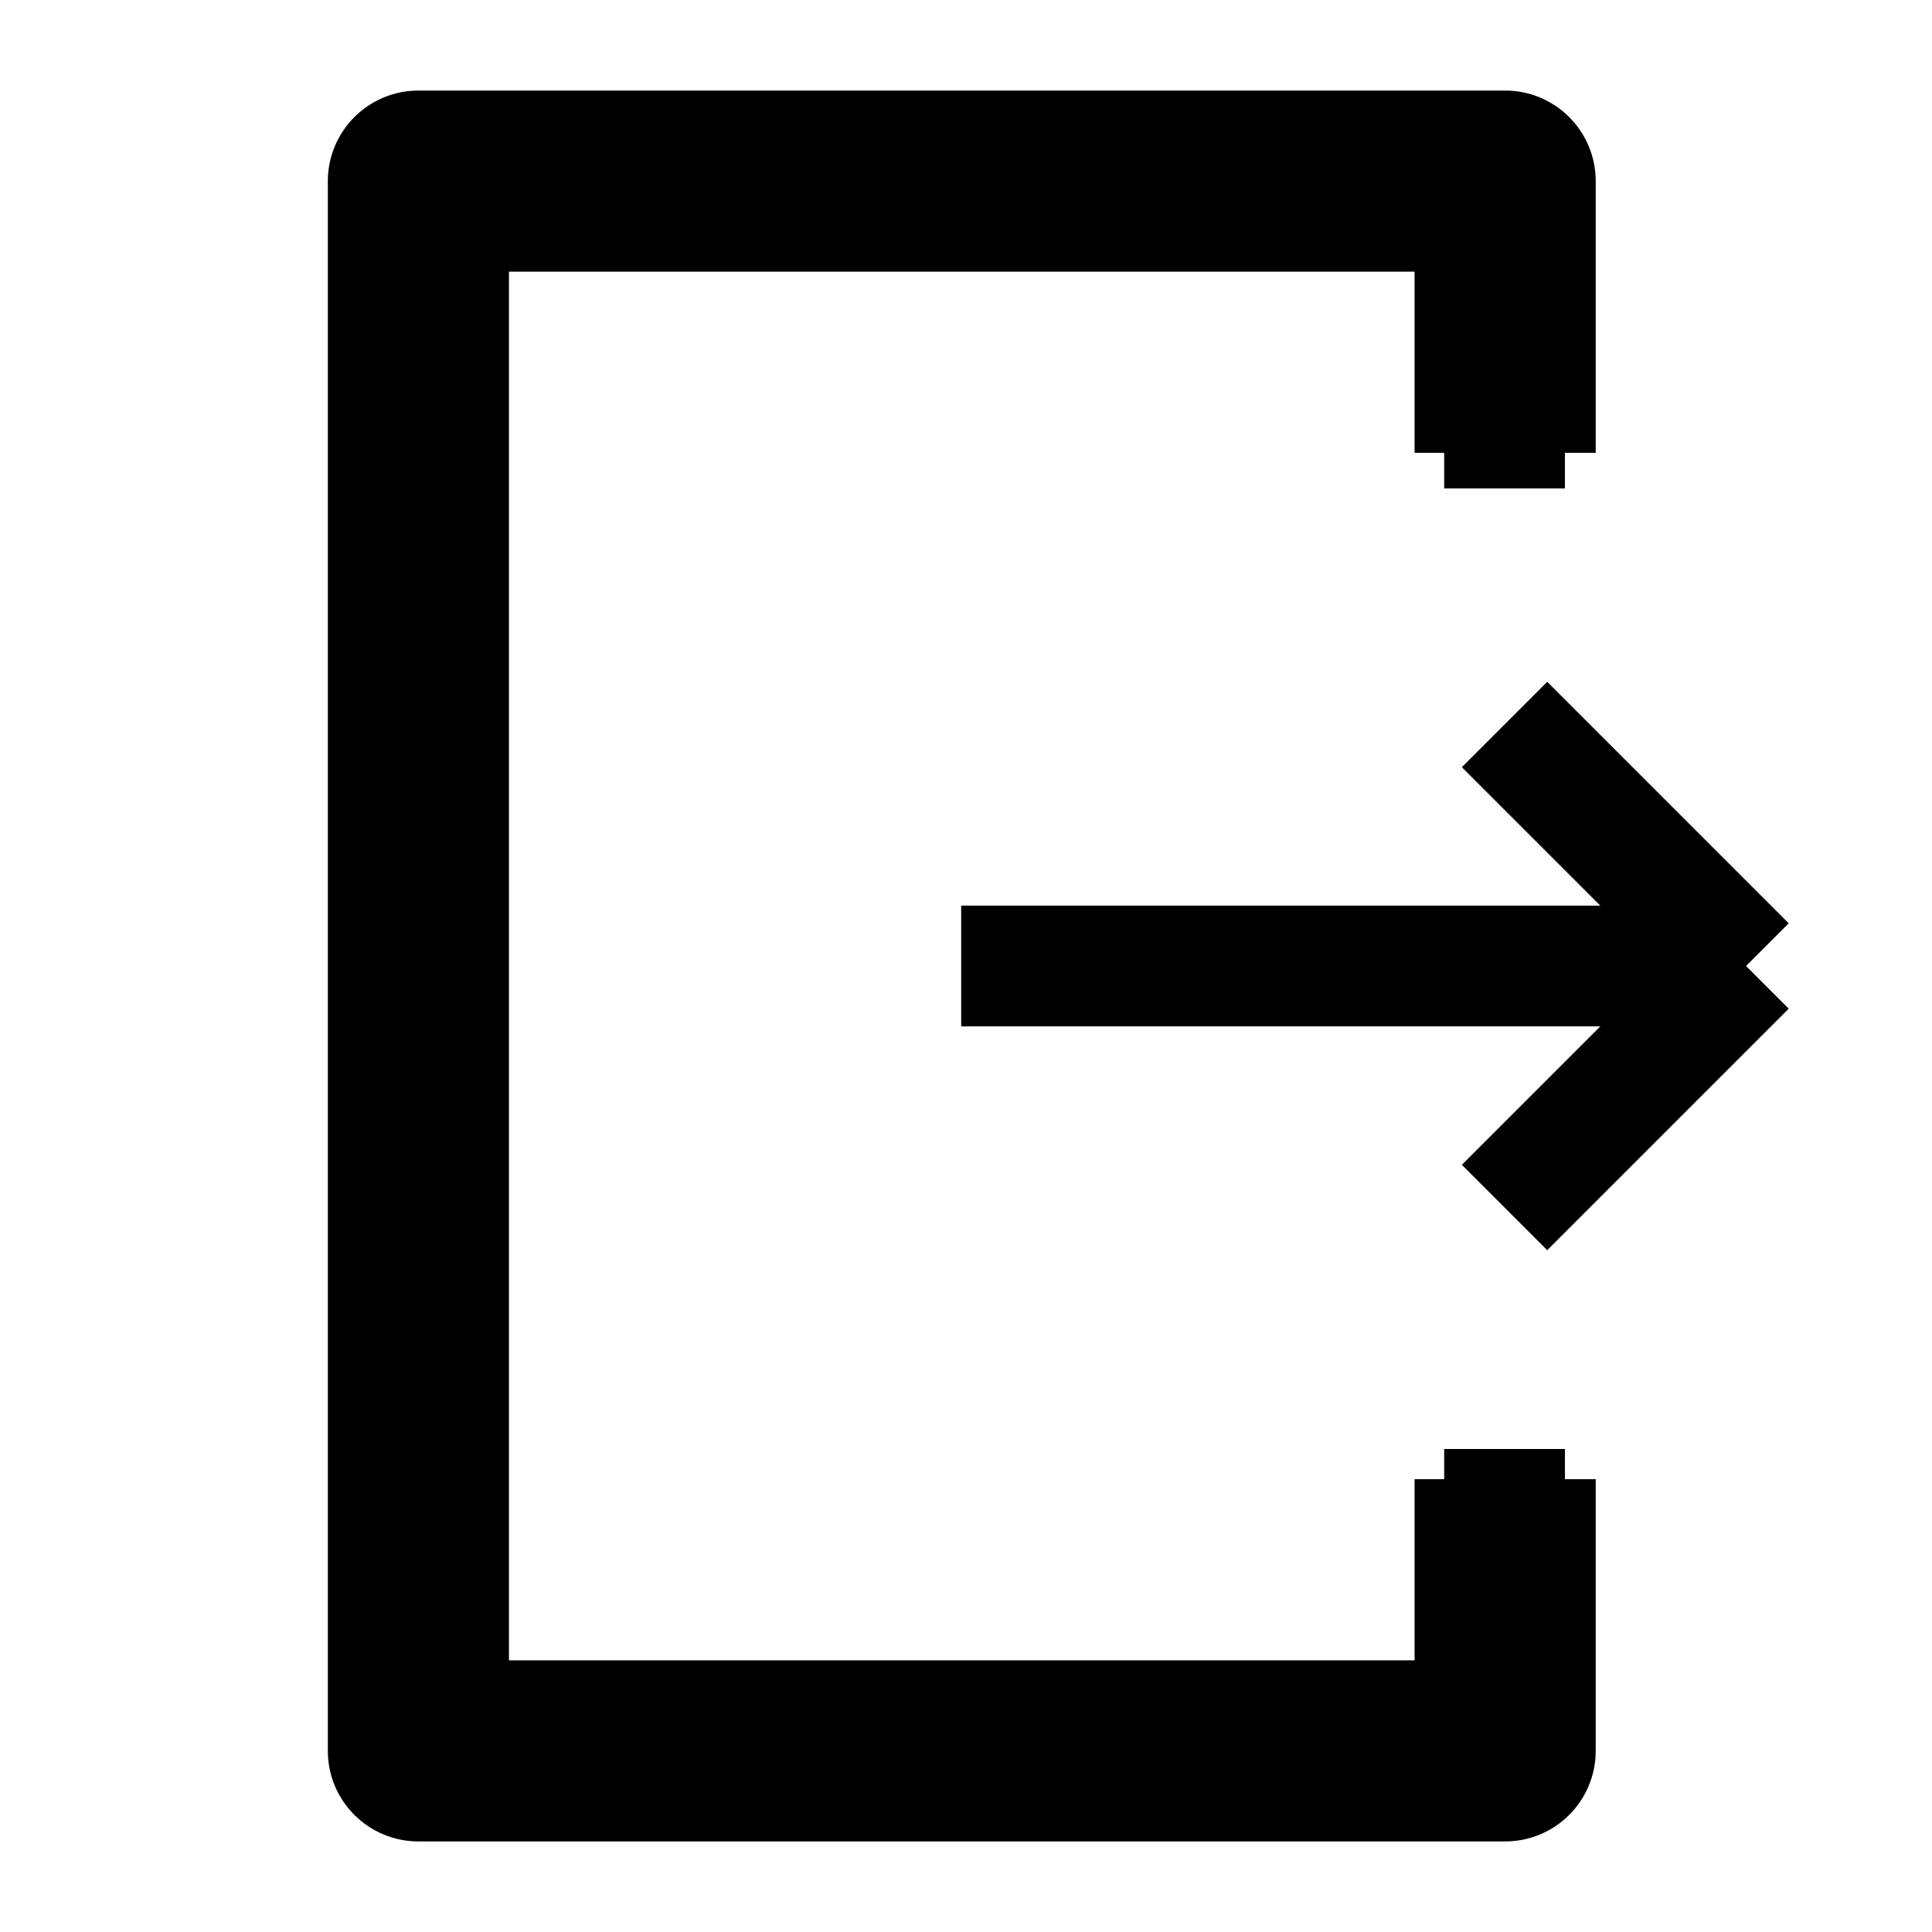
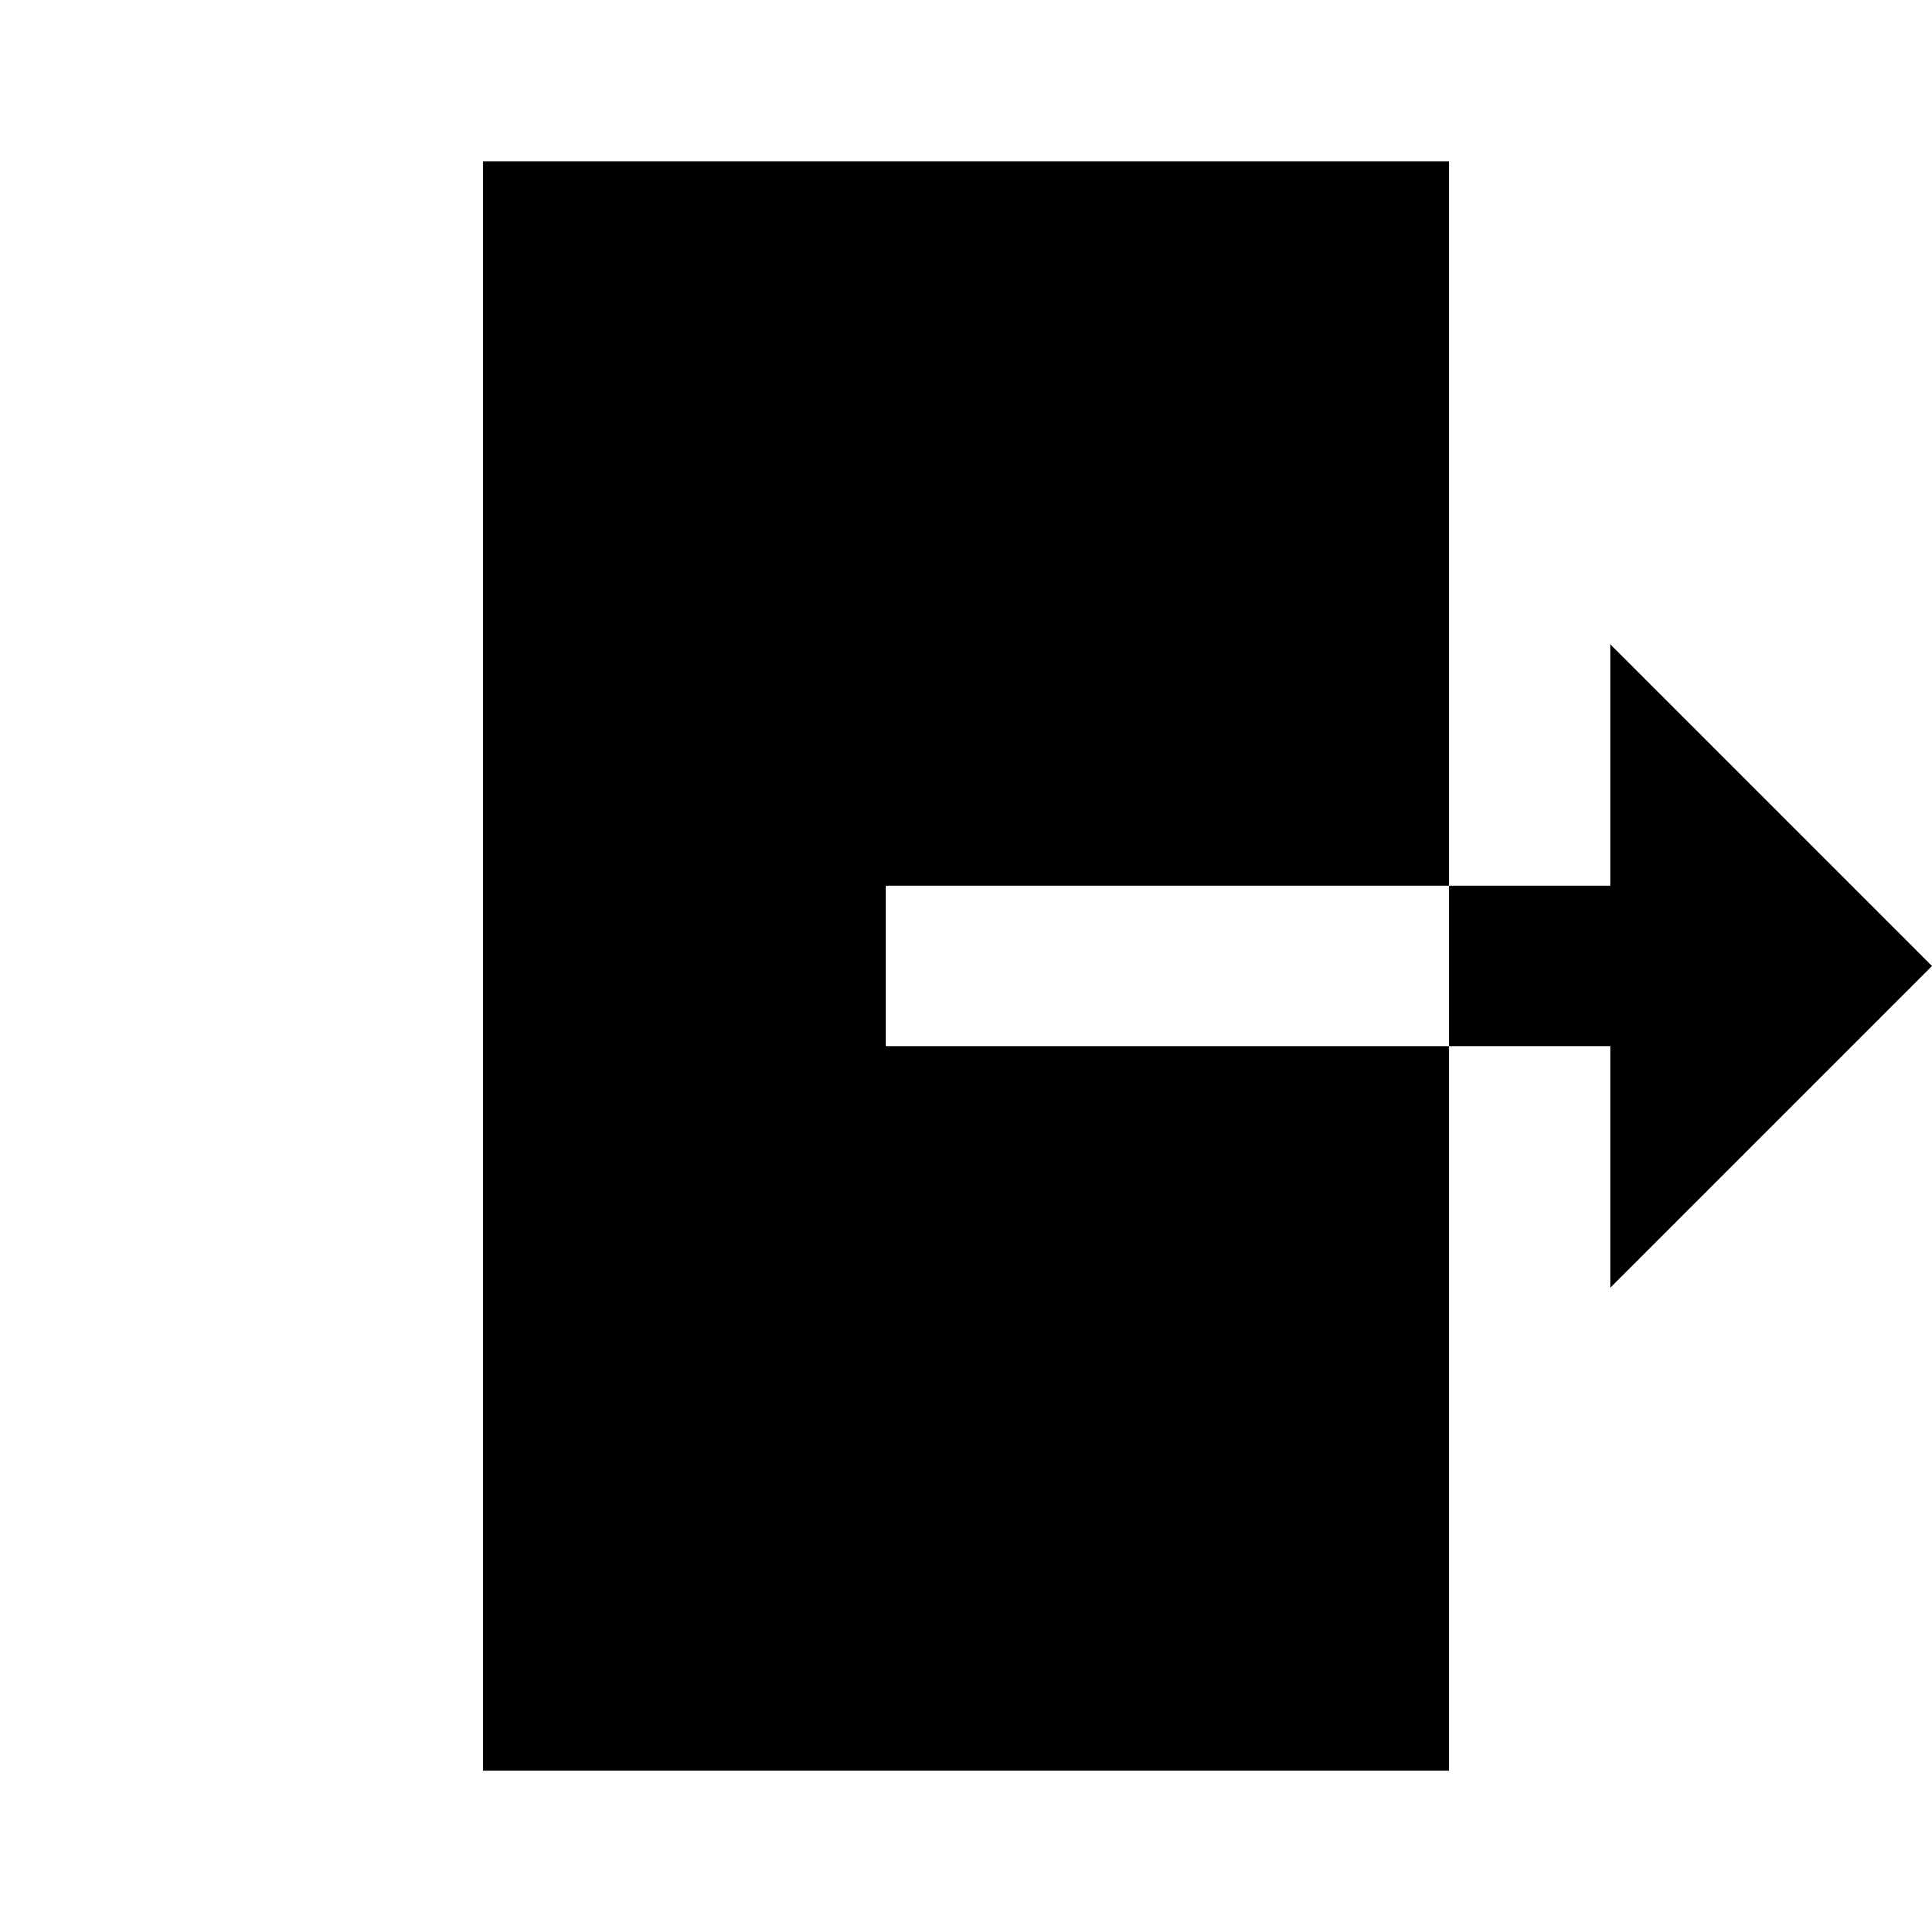
- <svg xmlns="http://www.w3.org/2000/svg" viewBox="0 0 32 32" stroke="black">
-   <line x1="15.92" x2="28.92" y1="16" y2="16" stroke-width="2" />
-   <path d="M23.93,25v3h-16V4h16V7h2V3a1,1,0,0,0-1-1h-18a1,1,0,0,0-1,1V29a1,1,0,0,0,1,1h18a1,1,0,0,0,1-1V25Z" />
-   <line x1="28.92" x2="24.92" y1="16" y2="20" stroke-width="2" />
-   <line x1="28.92" x2="24.92" y1="16" y2="12" stroke-width="2" />
-   <line x1="24.92" x2="24.92" y1="8.09" y2="6.09" stroke-width="2" />
-   <line x1="24.92" x2="24.92" y1="26" y2="24" stroke-width="2" />
+ <svg xmlns="http://www.w3.org/2000/svg" x="0px" y="0px" width="24" height="24" viewBox="0 0 24 24">
+   <path d="M 6 2 L 6 22 L 18 22 L 18 13 L 11 13 L 11 11 L 18 11 L 18 2 L 6 2 z M 18 11 L 18 13 L 20 13 L 20 16 L 24 12 L 20 8 L 20 11 L 18 11 z" />
</svg>
